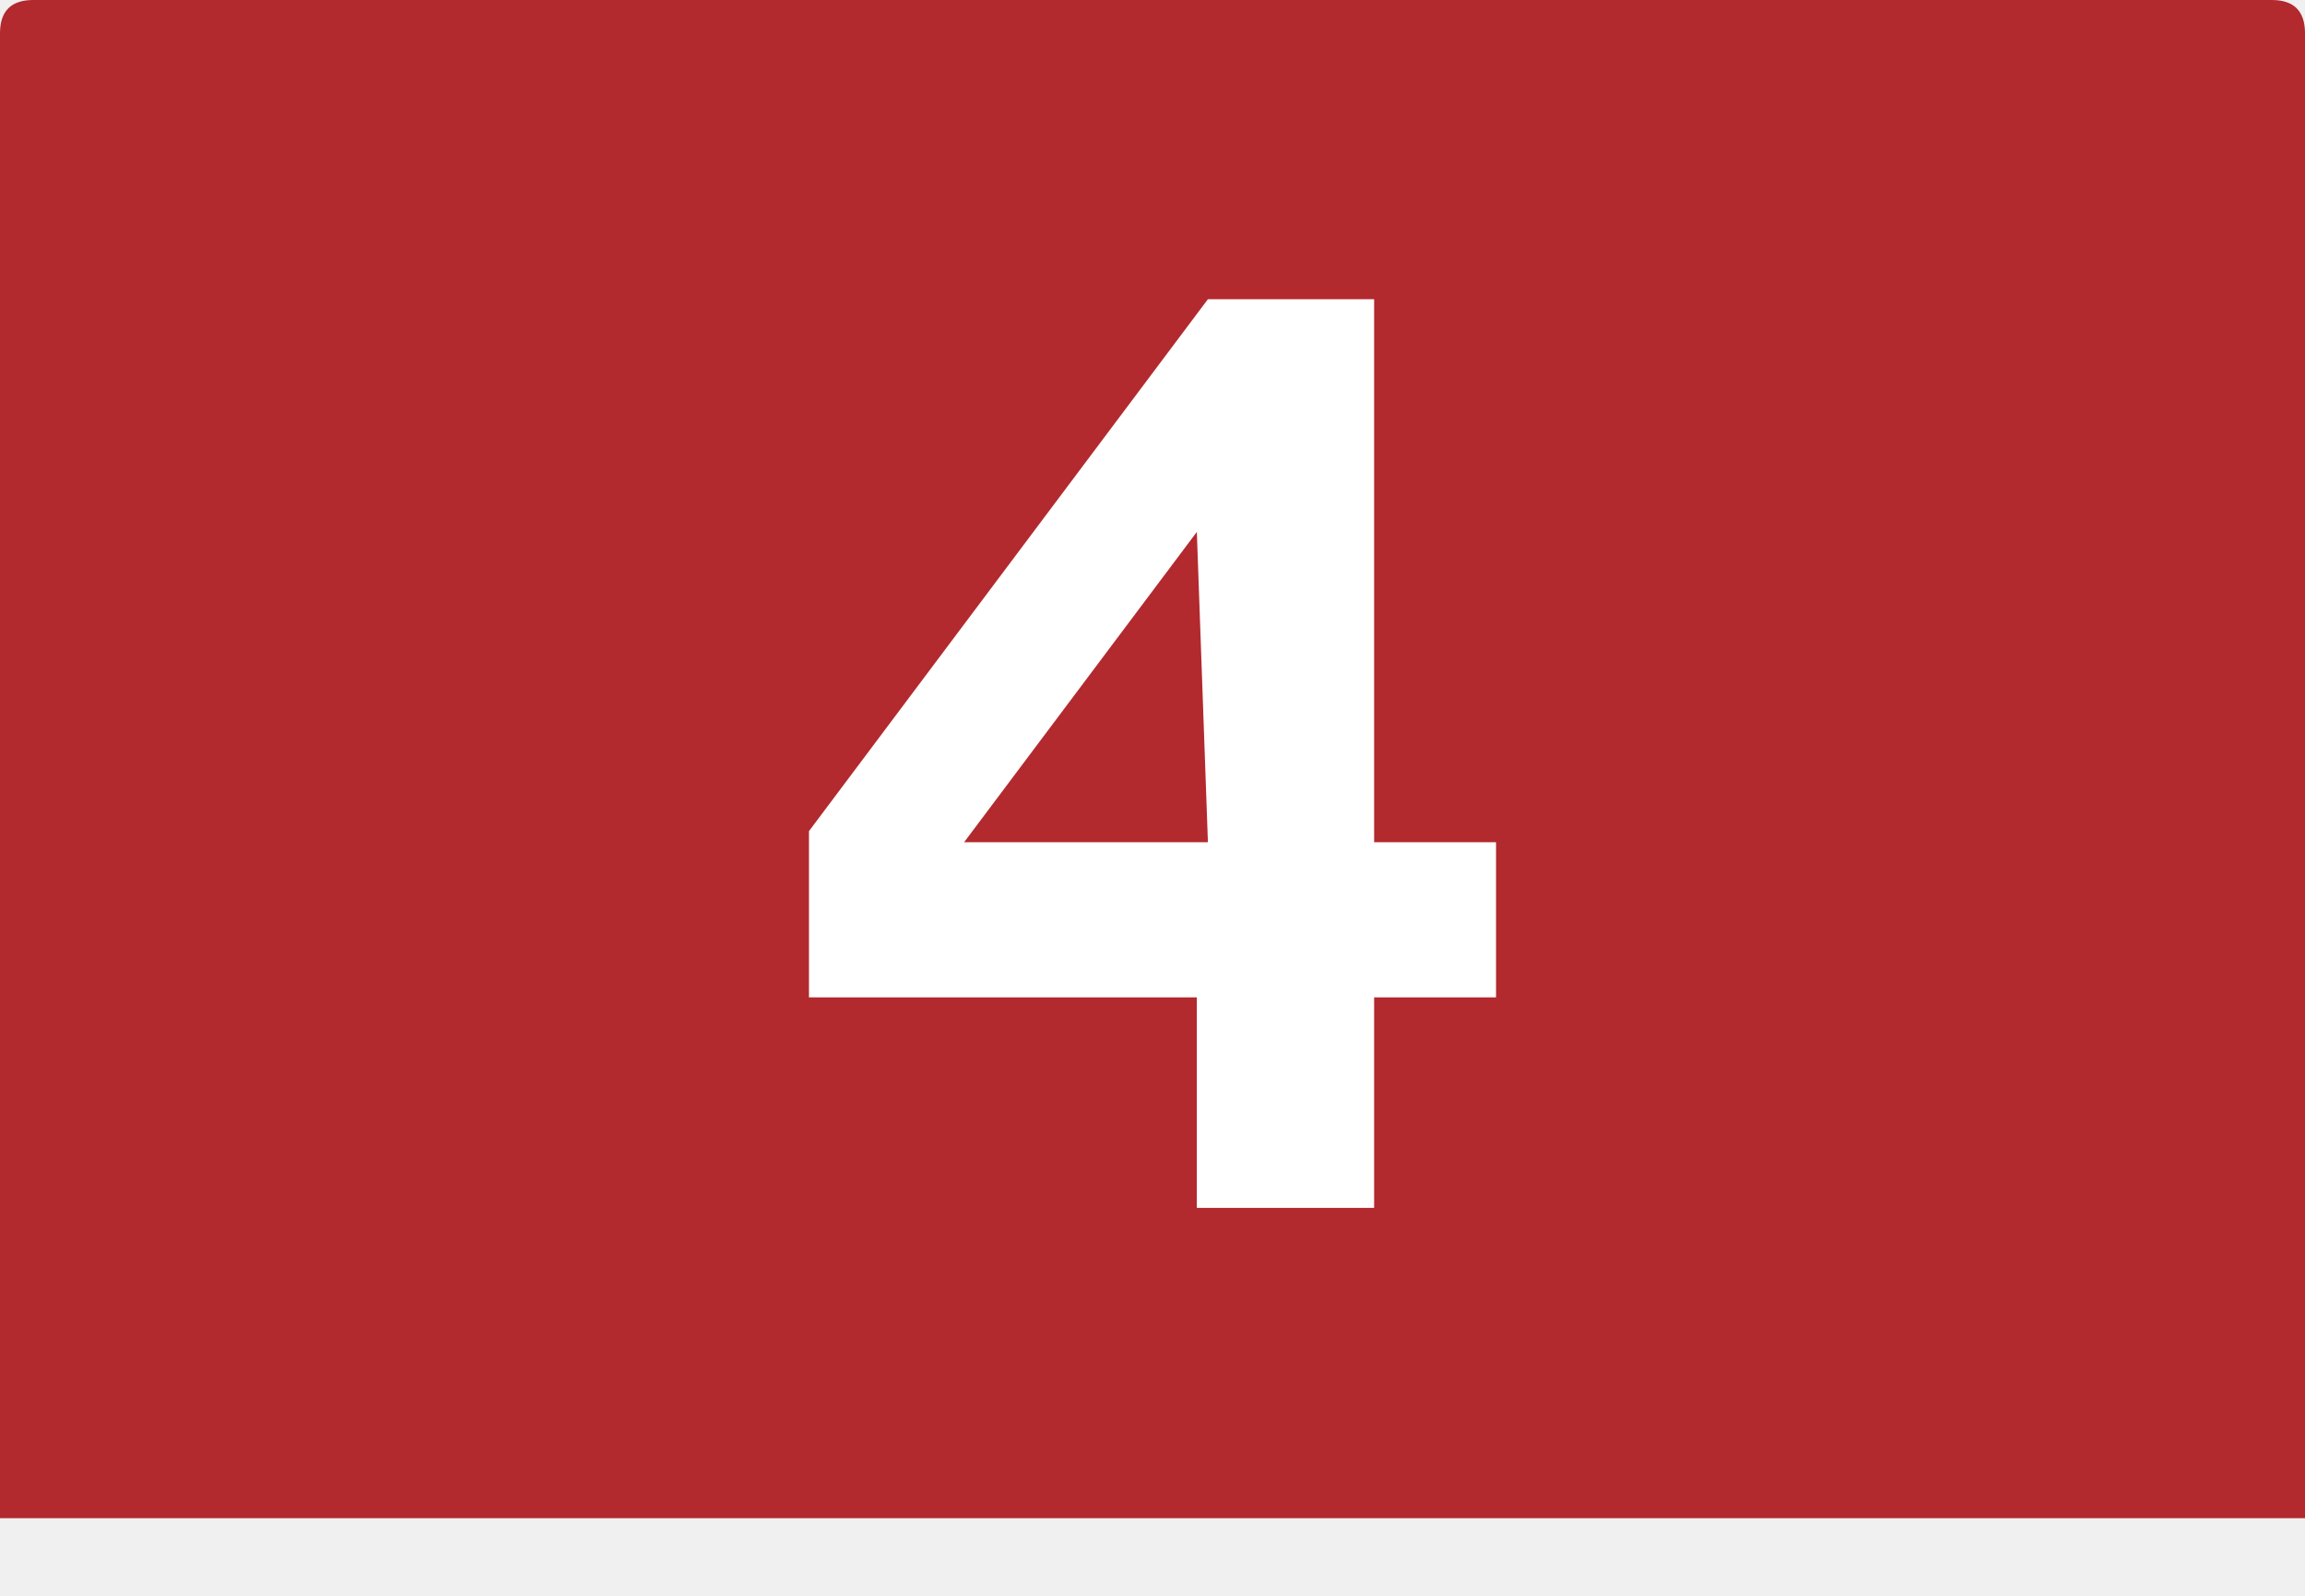
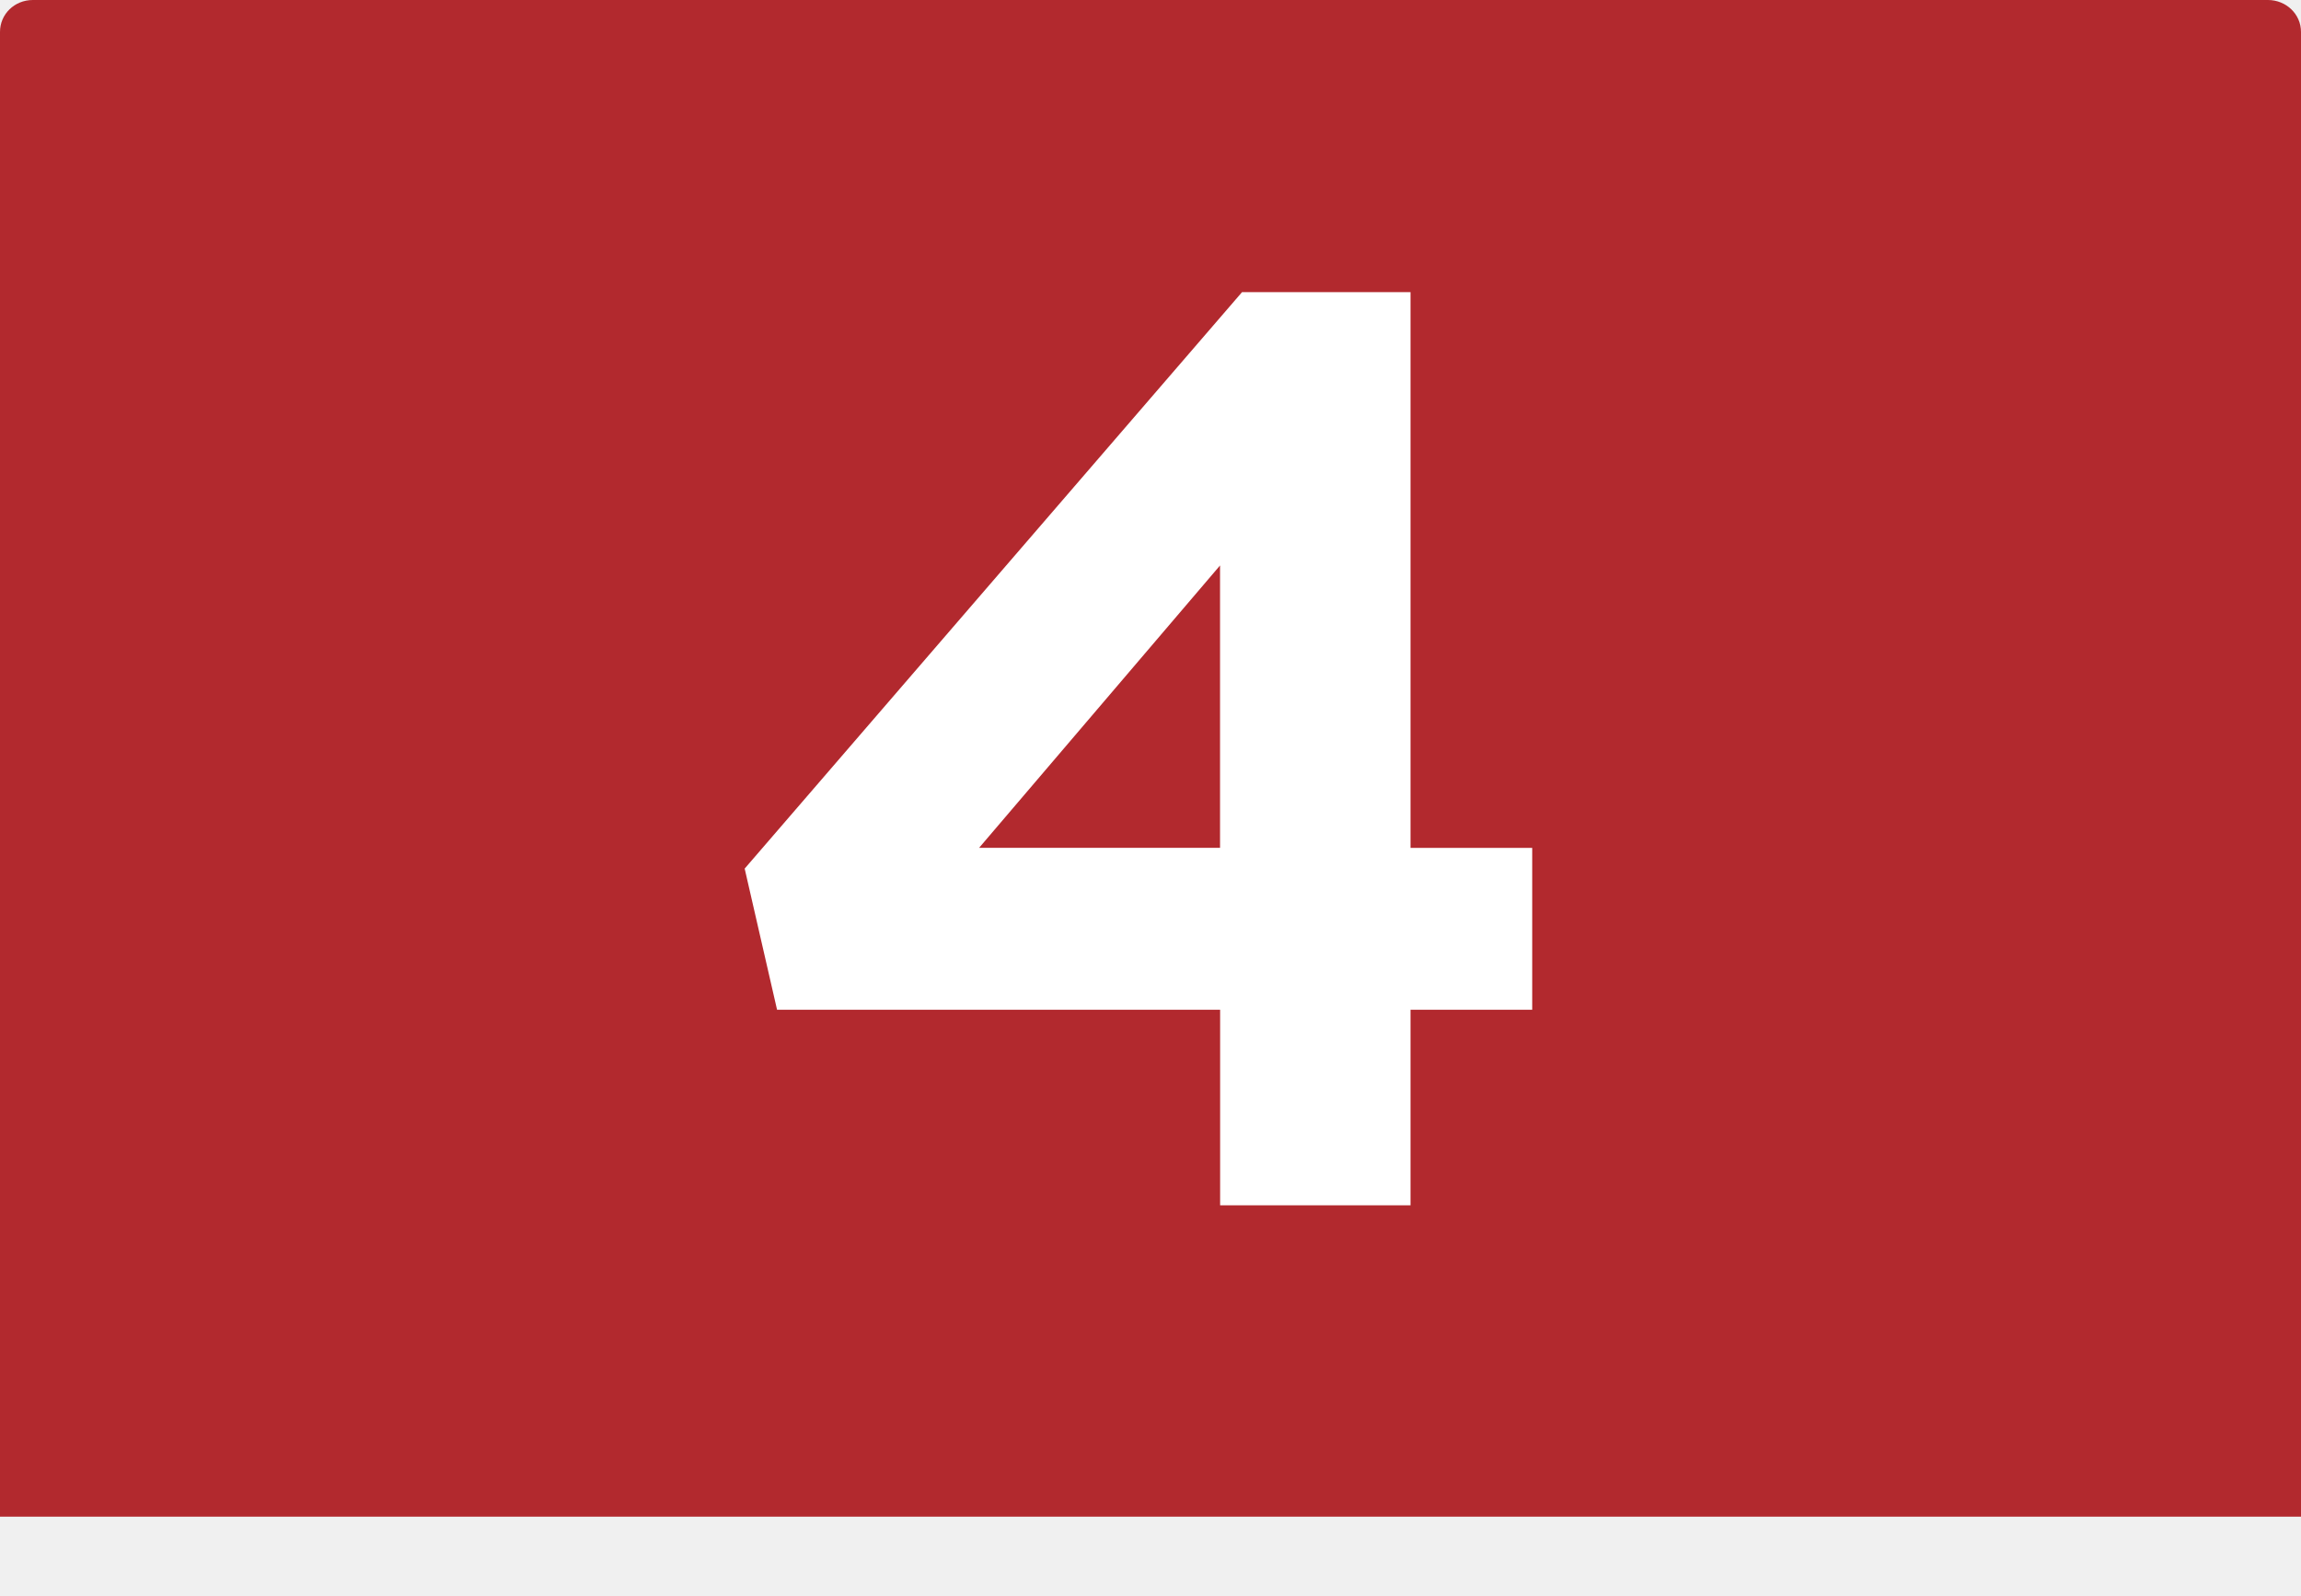
- <svg xmlns="http://www.w3.org/2000/svg" version="1.1" id="Layer_1" x="0px" y="0px" viewBox="0 0 20.8 14.4" style="enable-background:new 0 0 20.8 14.4;" xml:space="preserve">
-   <style type="text/css">
- 	.st0{fill:#B2292E;}
- 	.st1{fill:#FFFFFF;}
- </style>
-   <g>
-     <g>
-       <path class="st0" d="M0,13.7h20.8V0.3c0-0.2-0.1-0.3-0.3-0.3H0.3C0.1,0,0,0.1,0,0.3V13.7z" />
-     </g>
-     <g>
-       <path class="st1" d="M7.3,9V7.5l3.6-4.8h1.5v4.9h1.1V9h-1.1v1.9h-1.6V9H7.3z M10.8,4.8L8.7,7.6h2.2L10.8,4.8L10.8,4.8z" />
-     </g>
-   </g>
+ <svg xmlns="http://www.w3.org/2000/svg" id="a" width=".375in" height=".26in" viewBox="0 0 27 18.72">
+   <path d="M0,17.796h27V.375c0-.209-.174-.375-.388-.375H.386c-.216,0-.386.166-.386.375v17.421Z" fill="#b2292e" stroke-width="0" />
+   <path d="M14.316,11.848h-5.198l-.38-1.656,5.836-6.764h1.977v6.521h1.428v1.899h-1.428v2.295h-2.234v-2.295ZM14.316,9.948v-3.313l-2.827,3.313h2.827Z" fill="#fff" stroke-width="0" />
</svg>
